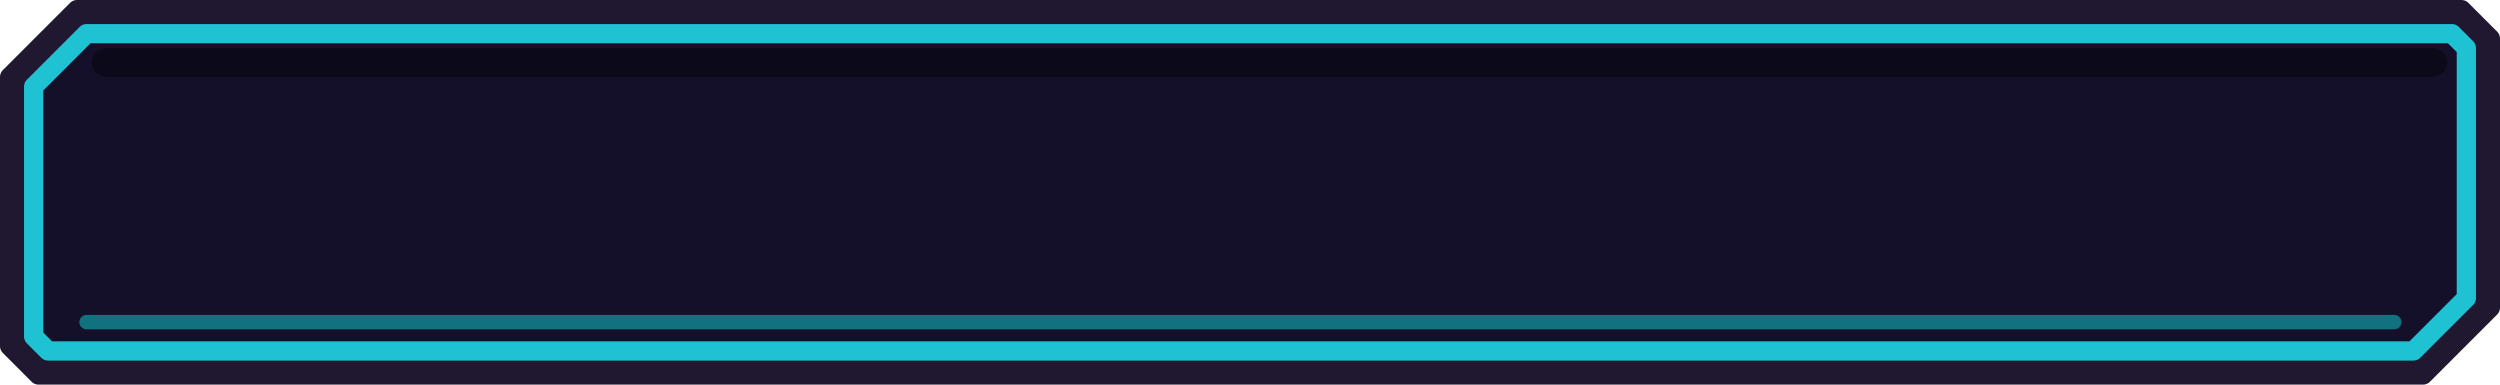
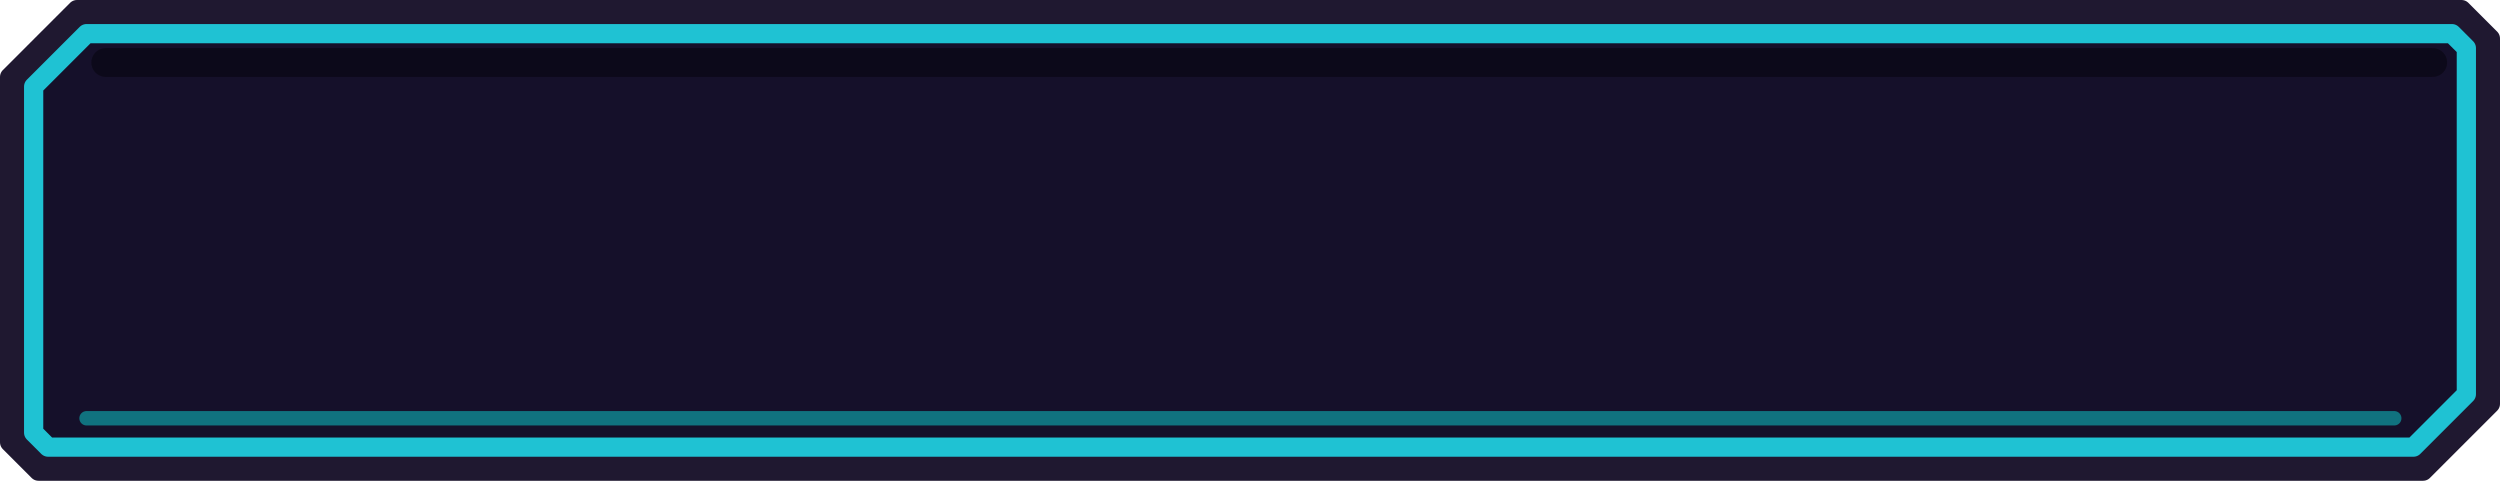
- <svg xmlns="http://www.w3.org/2000/svg" width="520" height="80" viewBox="0 0 520 80">
-   <polygon points="16.0,2.0 512.0,2.0 518.0,8.0 518.0,64.0 504.0,78.0 8.0,78.0 2.0,72.0 2.0,16.0" fill="#1F1830" />
-   <polygon points="18.0,7.0 510.0,7.0 513.0,10.0 513.0,62.0 502.0,73.0 10.0,73.0 7.0,70.0 7.0,18.0" fill="#15102A" stroke="#1FC2D3" stroke-width="4" stroke-linejoin="round" />
+ <svg xmlns="http://www.w3.org/2000/svg" width="520" height="100" viewBox="0 0 520 100">
+   <polygon points="16.0,2.0 512.0,2.0 518.0,8.0 518.0,84.0 504.0,98.0 8.0,98.0 2.0,92.0 2.0,16.0" fill="#1F1830" />
+   <polygon points="18.0,7.0 510.0,7.0 513.0,10.0 513.0,82.0 502.0,93.0 10.0,93.0 7.0,90.0 7.0,18.0" fill="#15102A" stroke="#1FC2D3" stroke-width="4" stroke-linejoin="round" />
  <line x1="22" y1="13" x2="506" y2="13" stroke="#0B0817" stroke-width="6" stroke-linecap="round" opacity="0.85" />
-   <line x1="18" y1="67" x2="498" y2="67" stroke="#0F7C88" stroke-width="3" stroke-linecap="round" opacity="0.9" />
-   <polygon points="16.0,2.0 512.0,2.0 518.0,8.0 518.0,64.0 504.0,78.0 8.0,78.0 2.0,72.0 2.0,16.0" fill="none" stroke="#1F1830" stroke-width="4" stroke-linejoin="round" />
+   <line x1="18" y1="87" x2="498" y2="87" stroke="#0F7C88" stroke-width="3" stroke-linecap="round" opacity="0.9" />
+   <polygon points="16.0,2.0 512.0,2.0 518.0,8.0 518.0,84.0 504.0,98.0 8.0,98.0 2.0,92.0 2.0,16.0" fill="none" stroke="#1F1830" stroke-width="4" stroke-linejoin="round" />
</svg>
